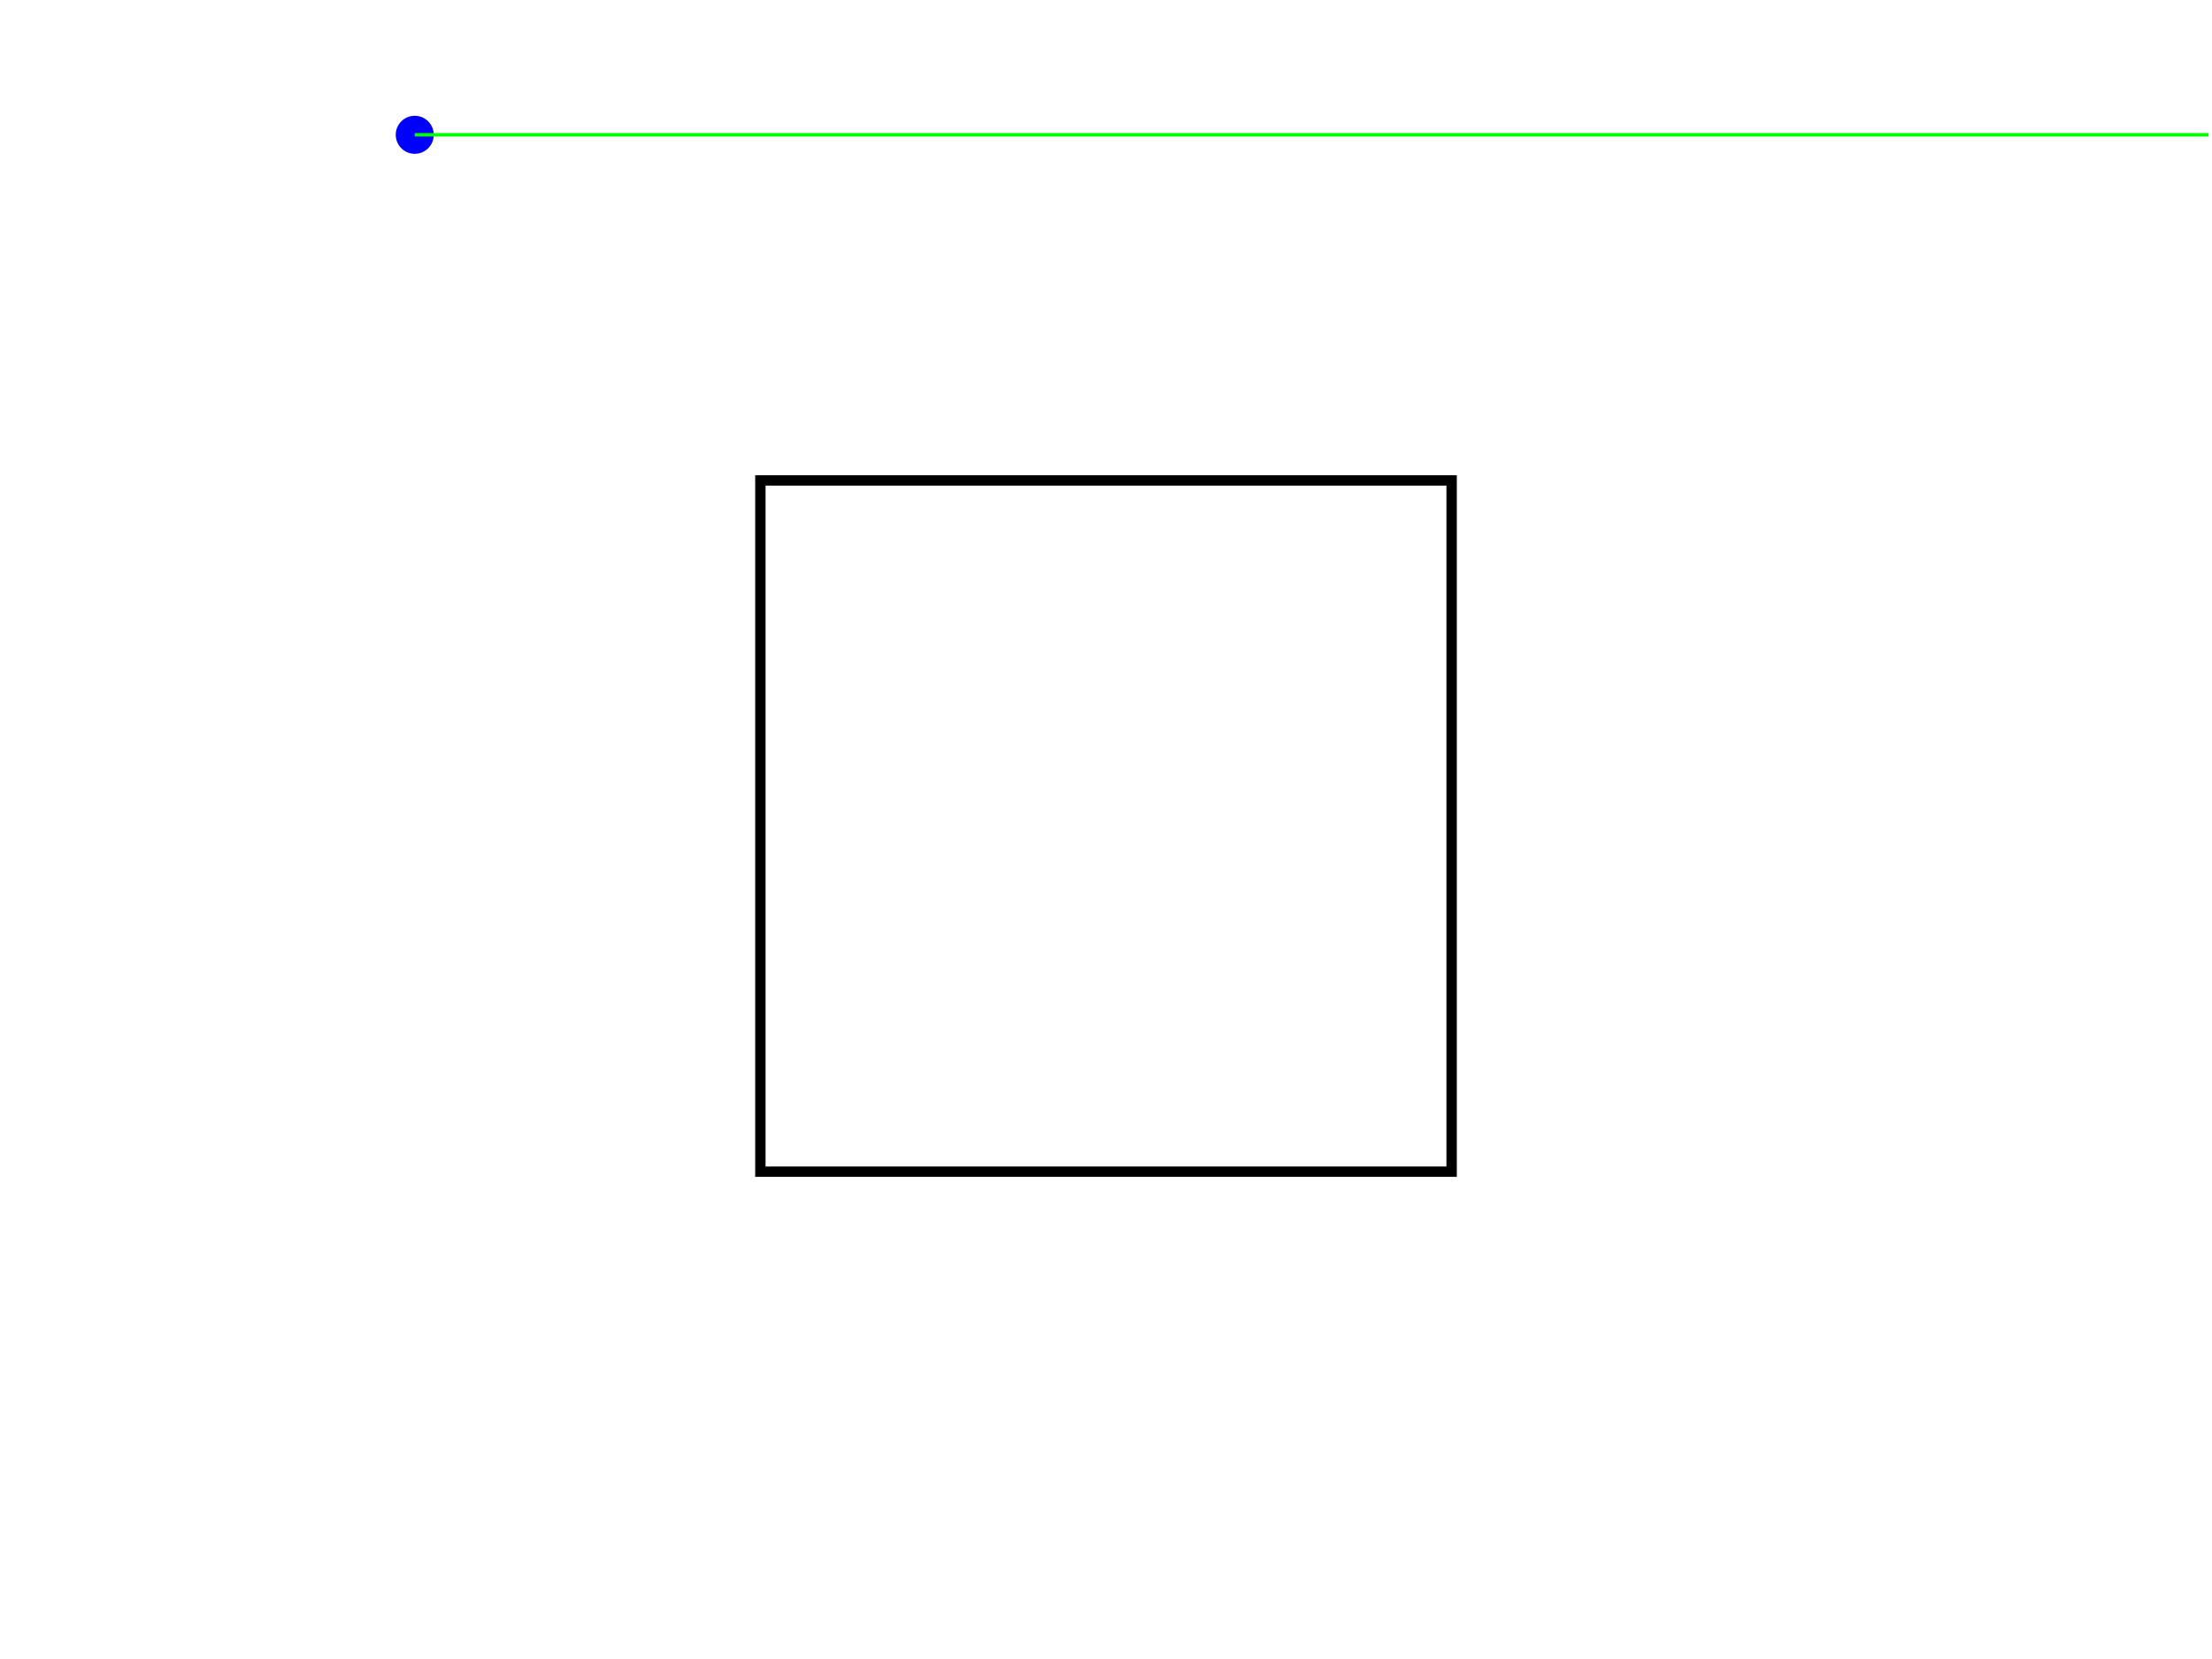
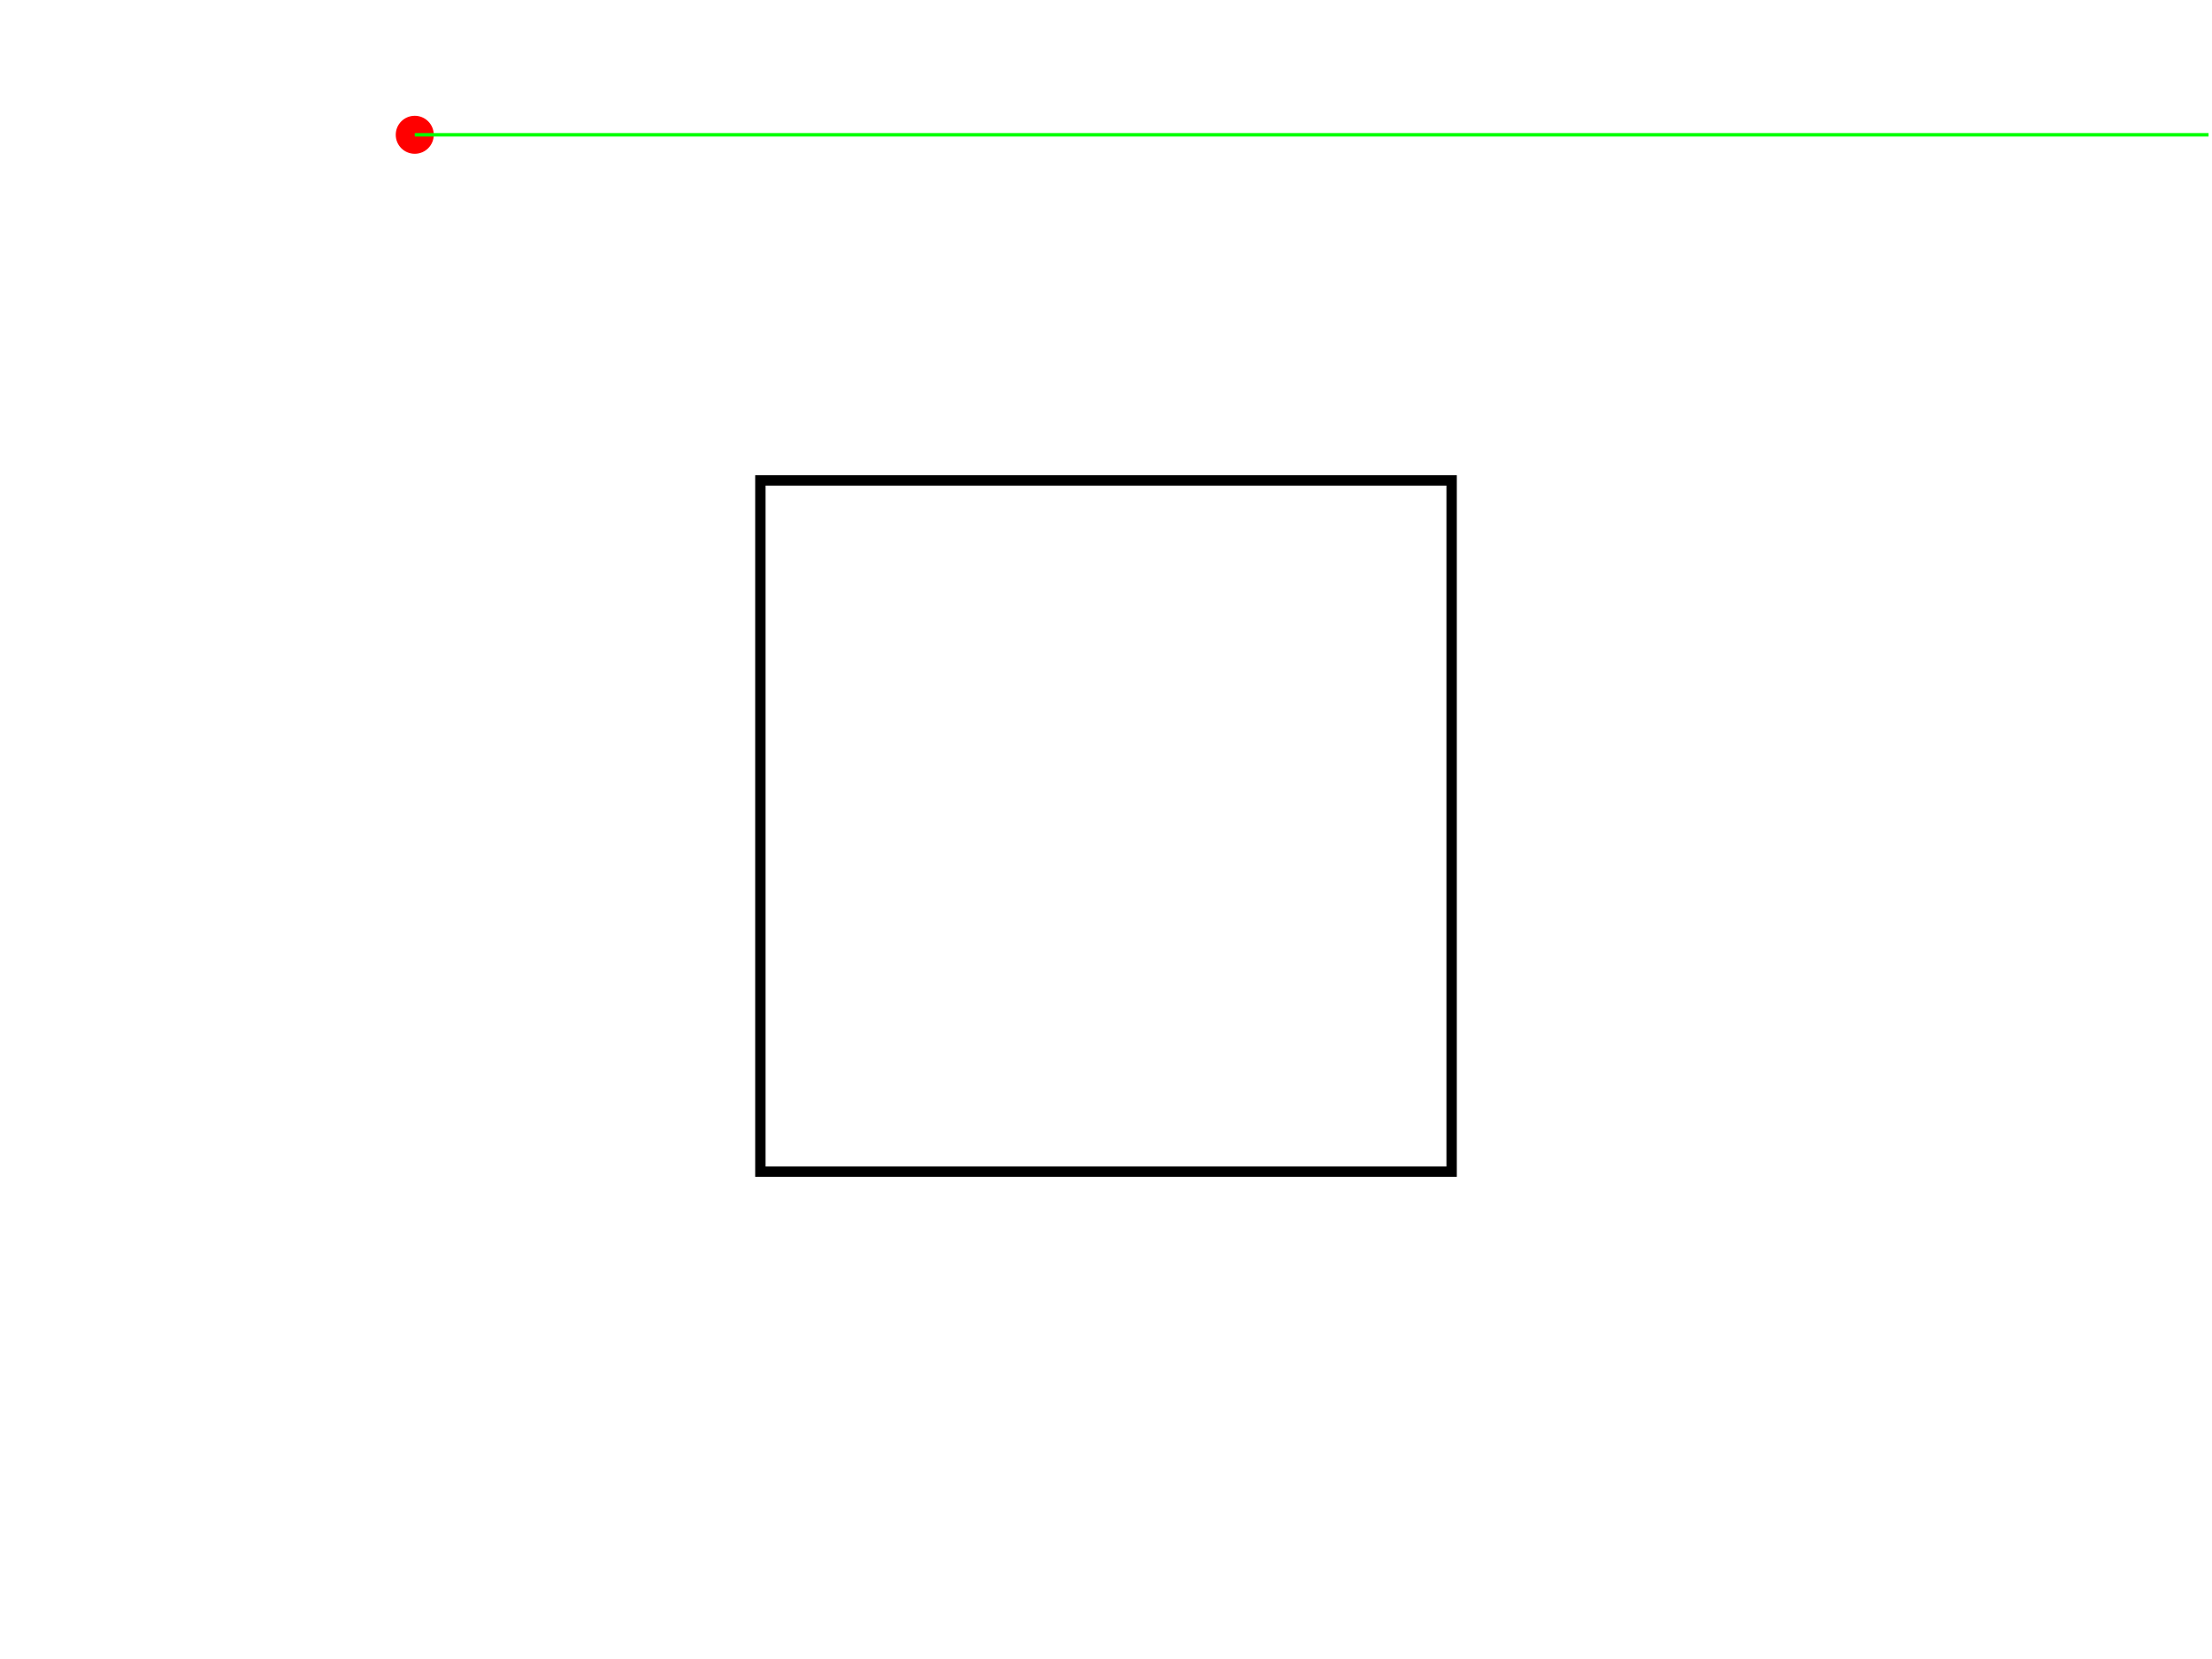
<svg xmlns="http://www.w3.org/2000/svg" version="1.1" width="640" height="480">
  <rect x="0" y="0" width="640" height="480" stroke="#ffffff" fill="#ffffff" />
  <polygon points=" 220,339 220,139 420,139 420,339 " stroke-width="3" stroke="#000000" fill="none" />
-   <circle cx="120" cy="39" r="5" stroke="#0000ff" fill="#0000ff" />
+   <circle cx="120" cy="39" r="5" stroke="#ff0000" fill="#ff0000" />
  <line x1="120" y1="39" x2="639" y2="39" stroke-width="1" stroke="#00ff00" fill="none" />
</svg>
